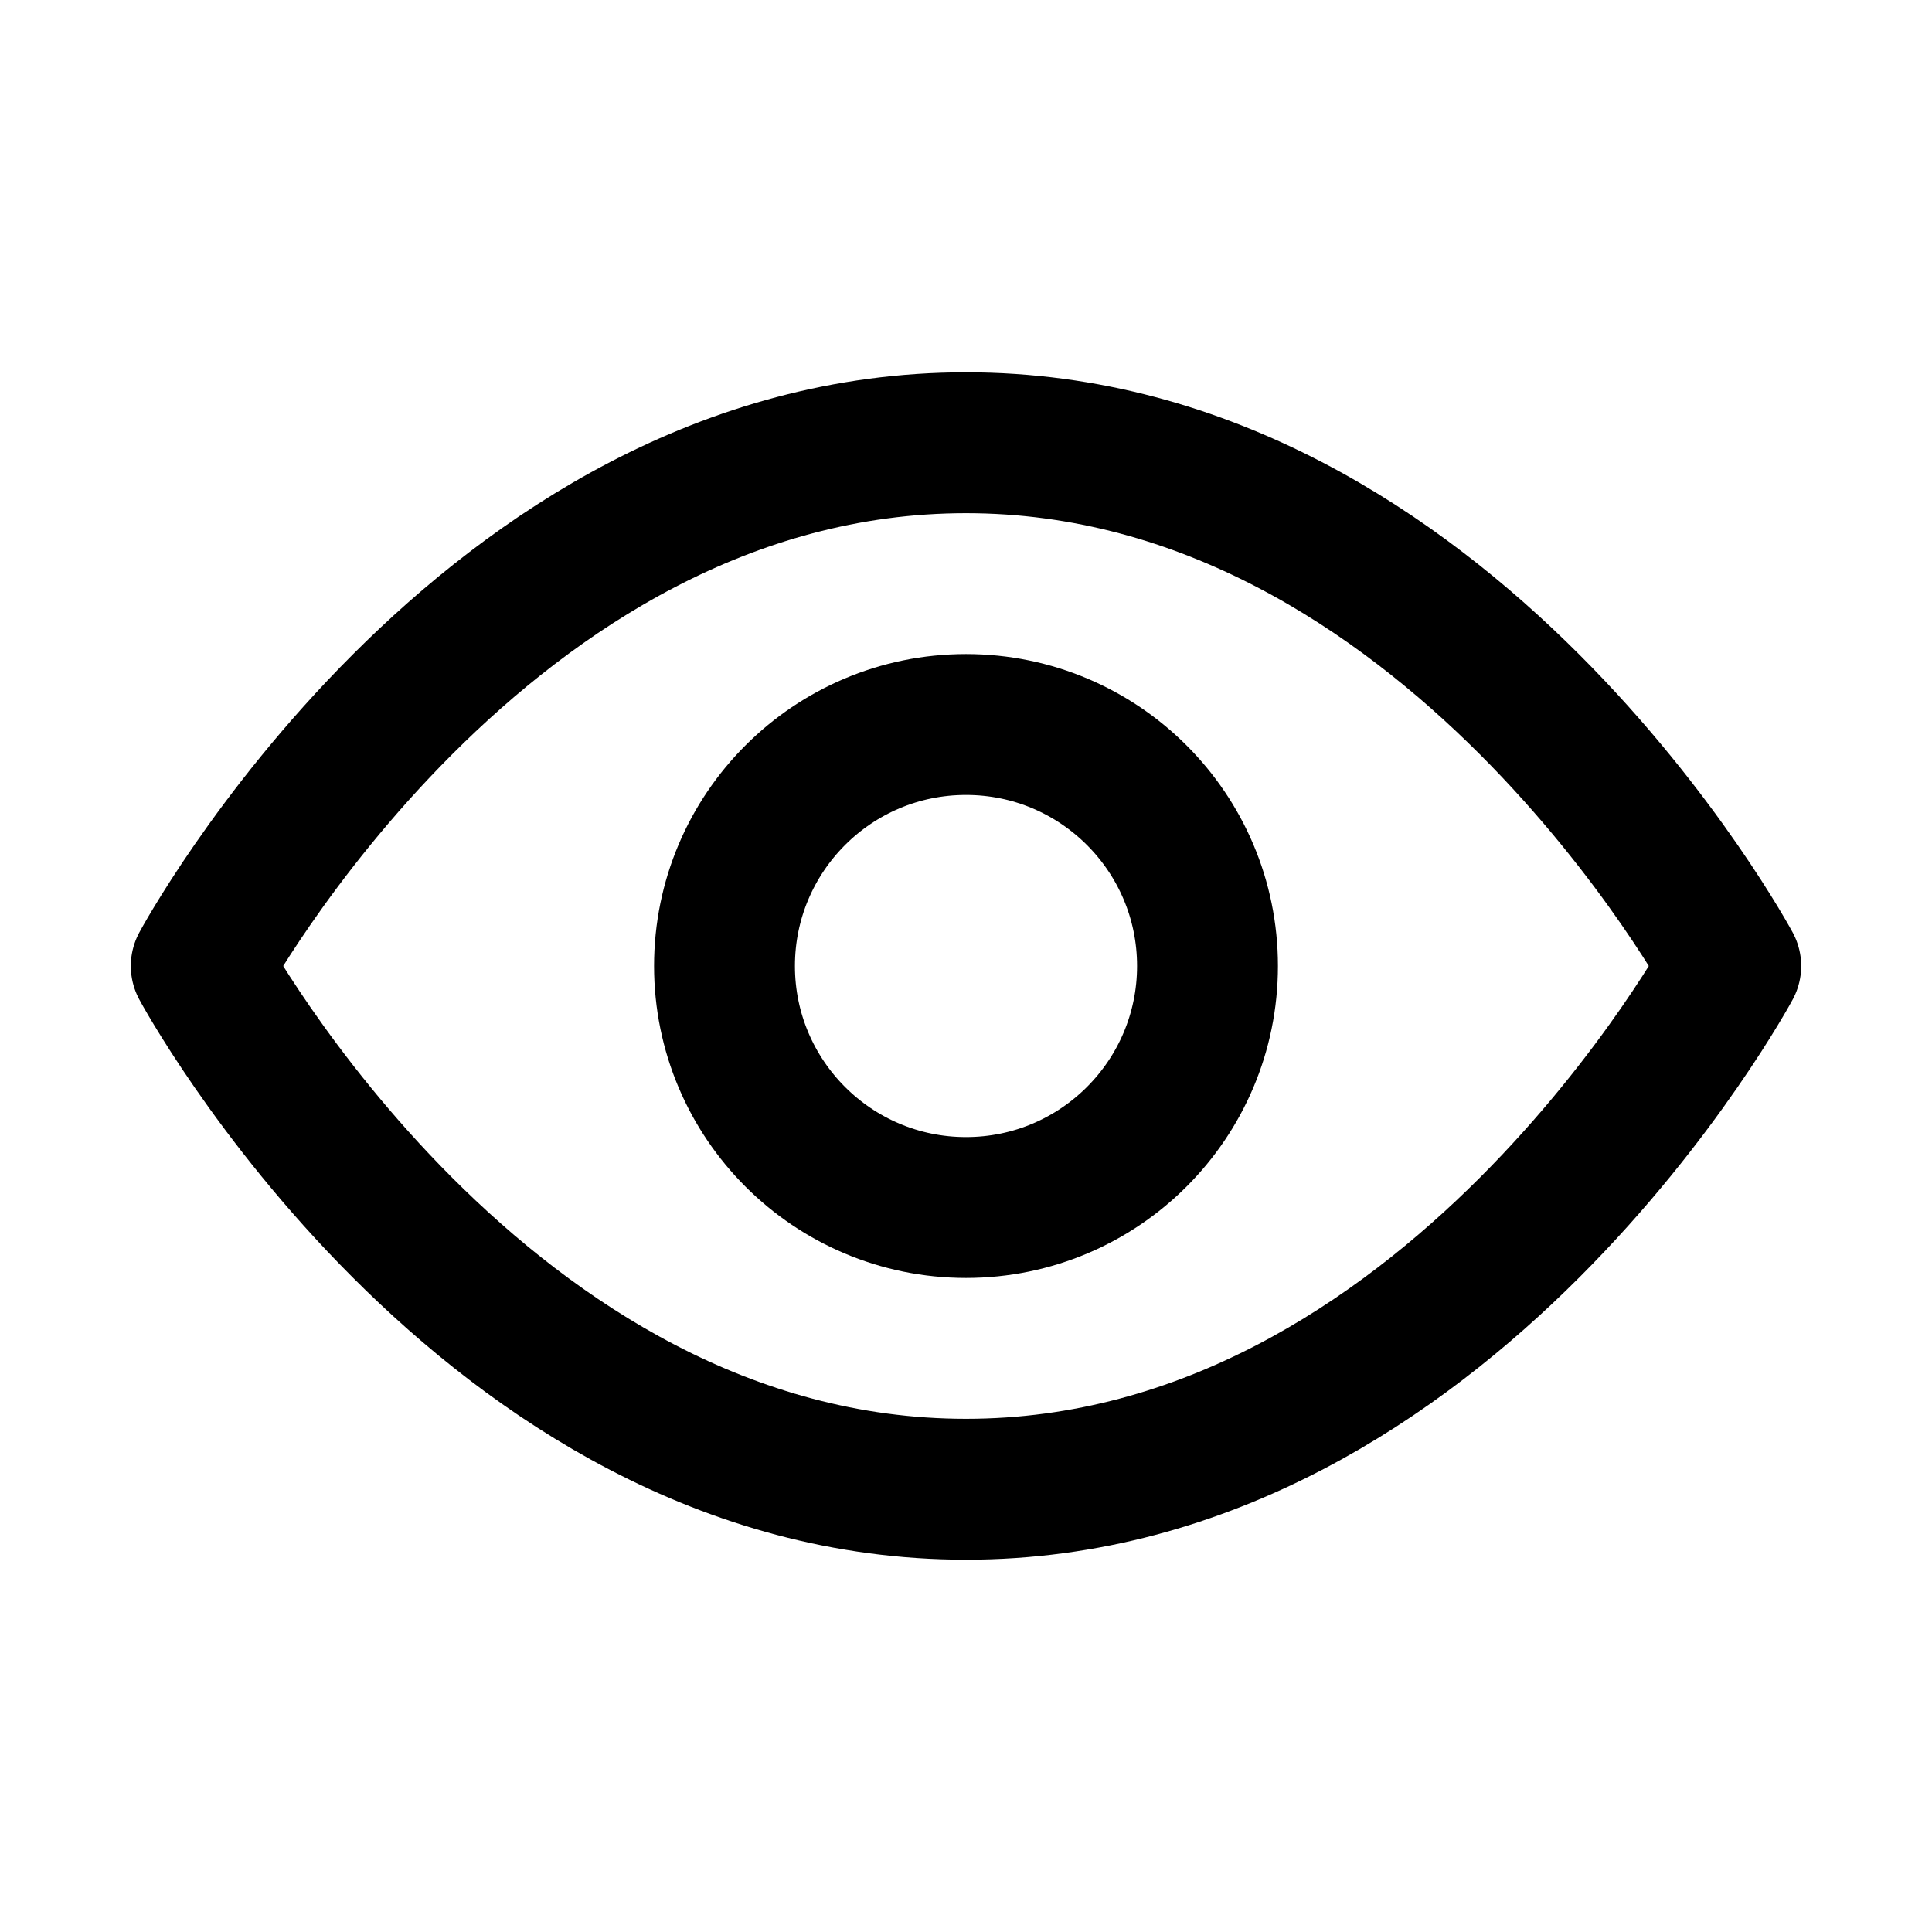
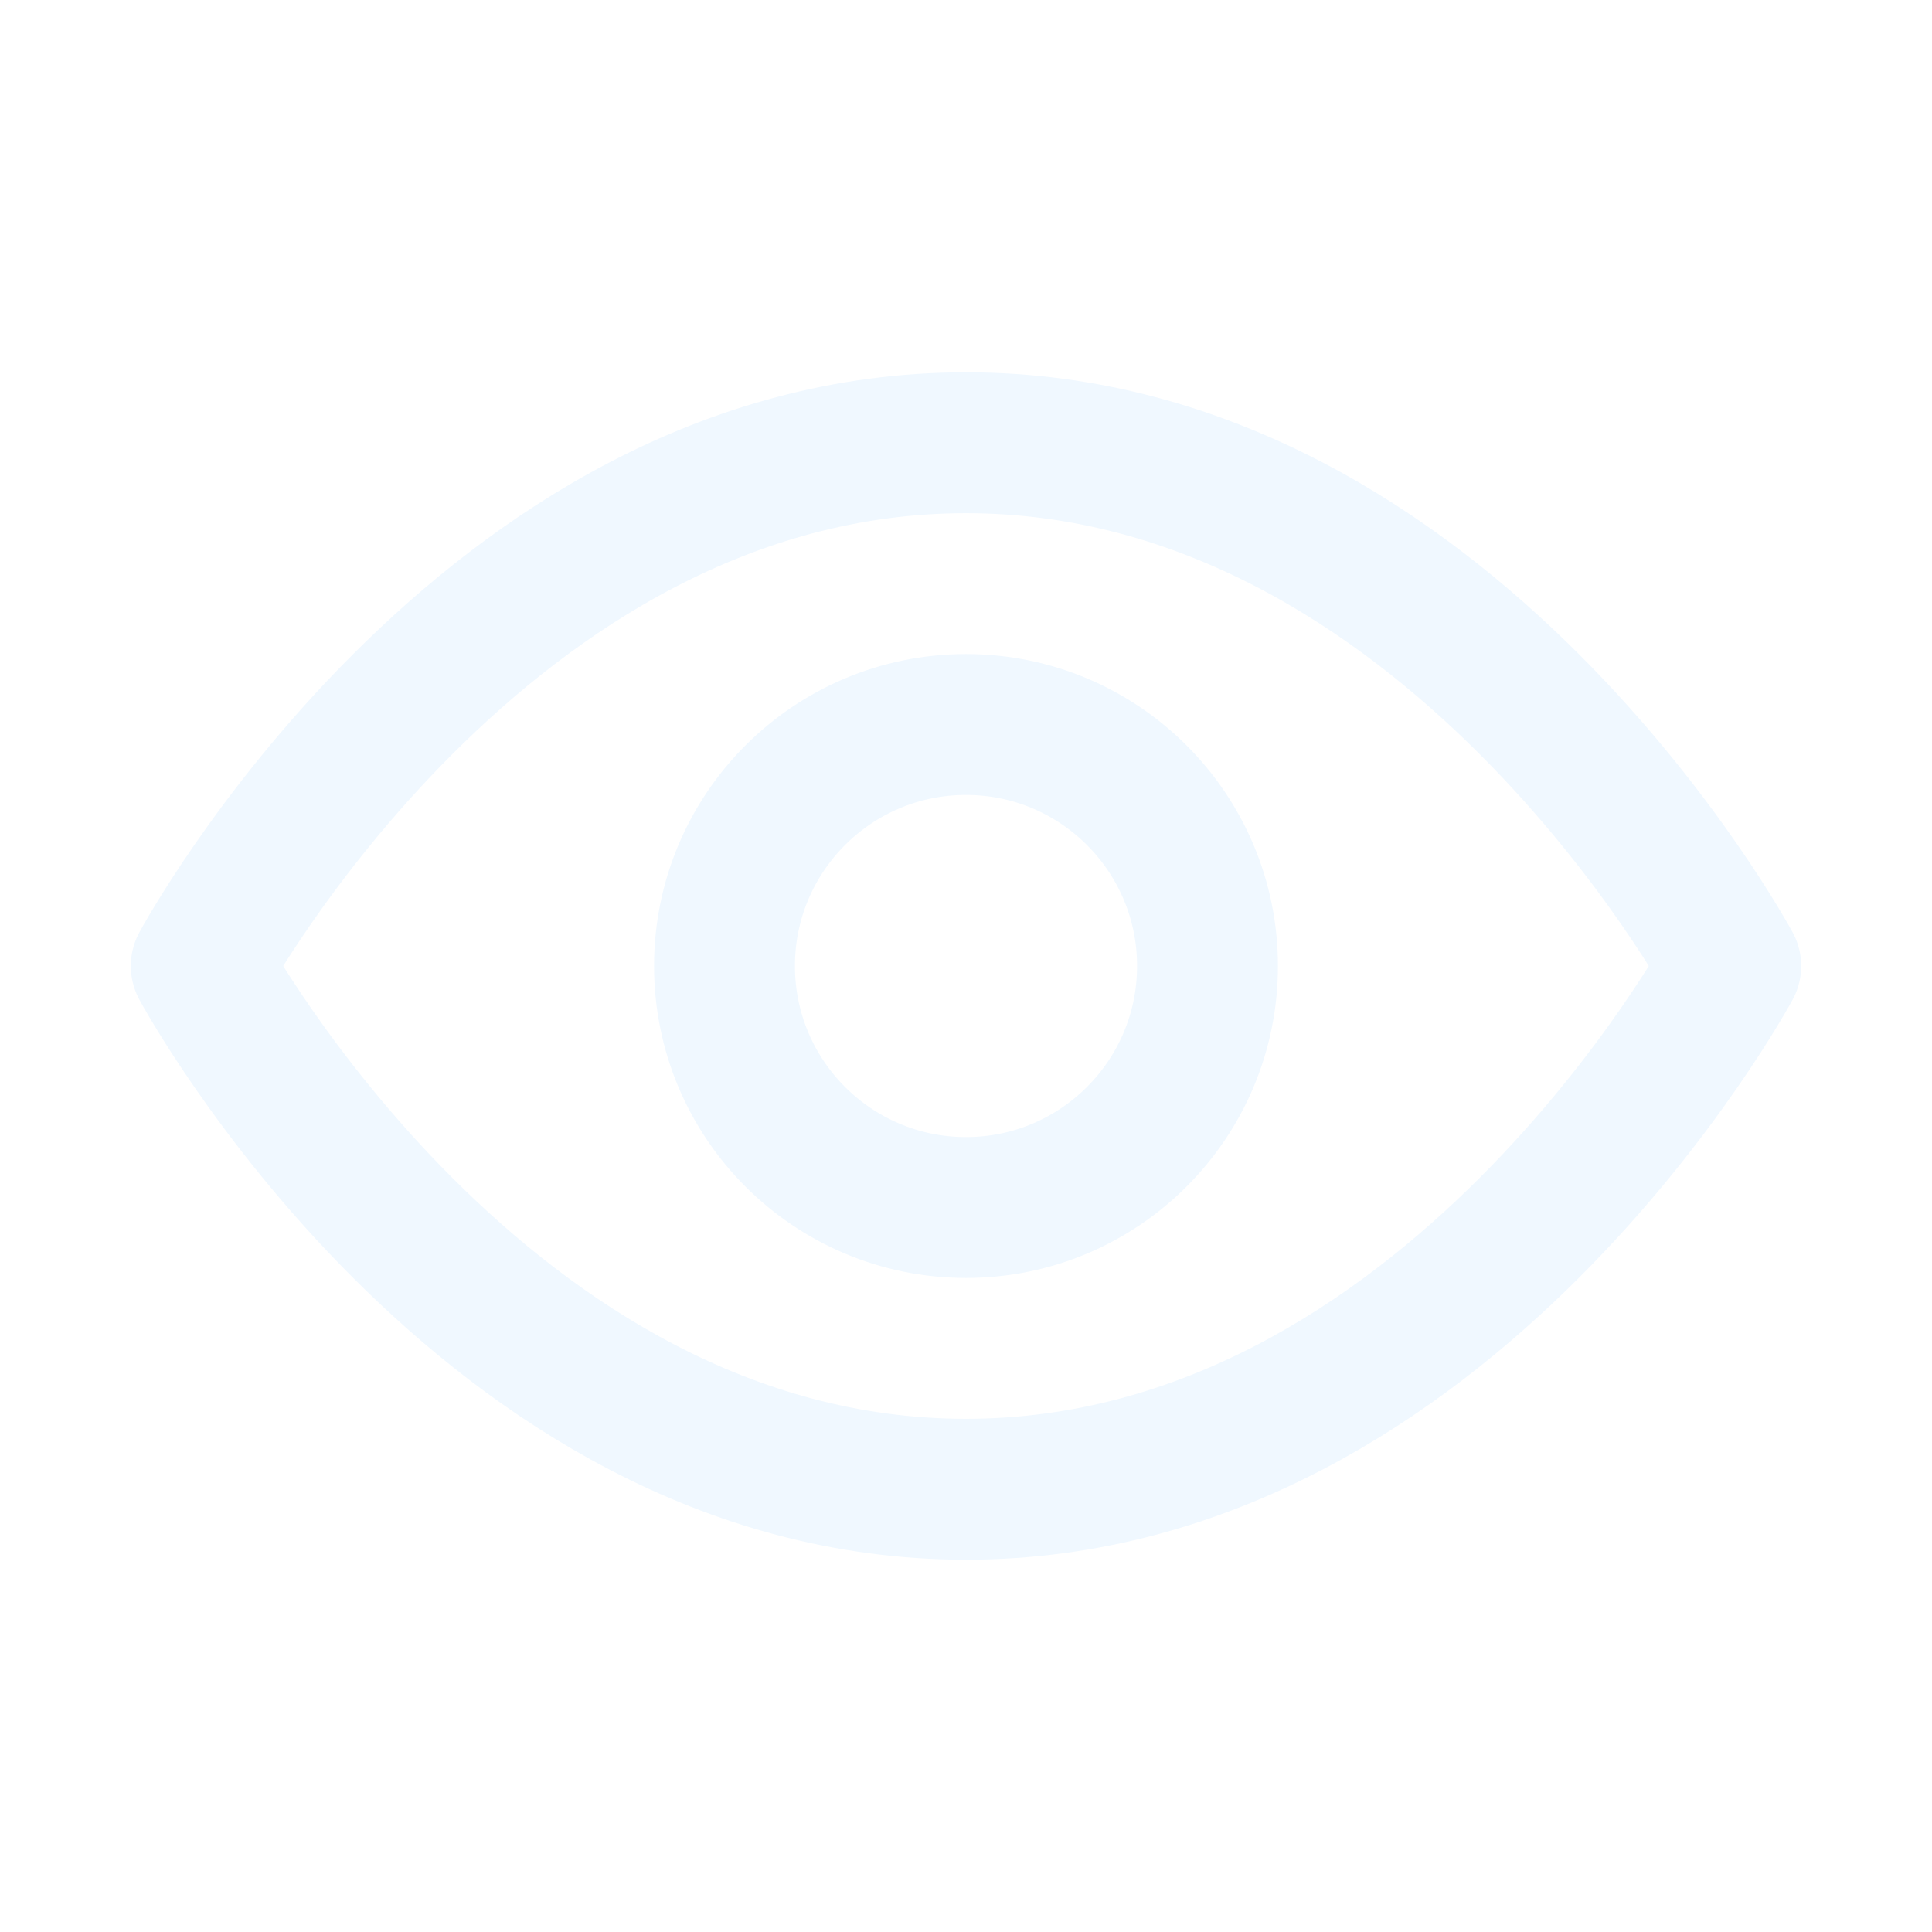
- <svg xmlns="http://www.w3.org/2000/svg" viewBox="0 0 24 24" fill="none" stroke="currentColor" stroke-width="1.75" stroke-linecap="round" stroke-linejoin="round">
+ <svg xmlns="http://www.w3.org/2000/svg" viewBox="0 0 24 24" fill="none" stroke="#f0f8ff" stroke-width="1.75" stroke-linecap="round" stroke-linejoin="round">
  <path d="M2.5 12S6 5.5 12 5.5 21.5 12 21.5 12 18 18.5 12 18.5 2.5 12 2.5 12Z" />
  <circle cx="12" cy="12" r="3" />
</svg>
